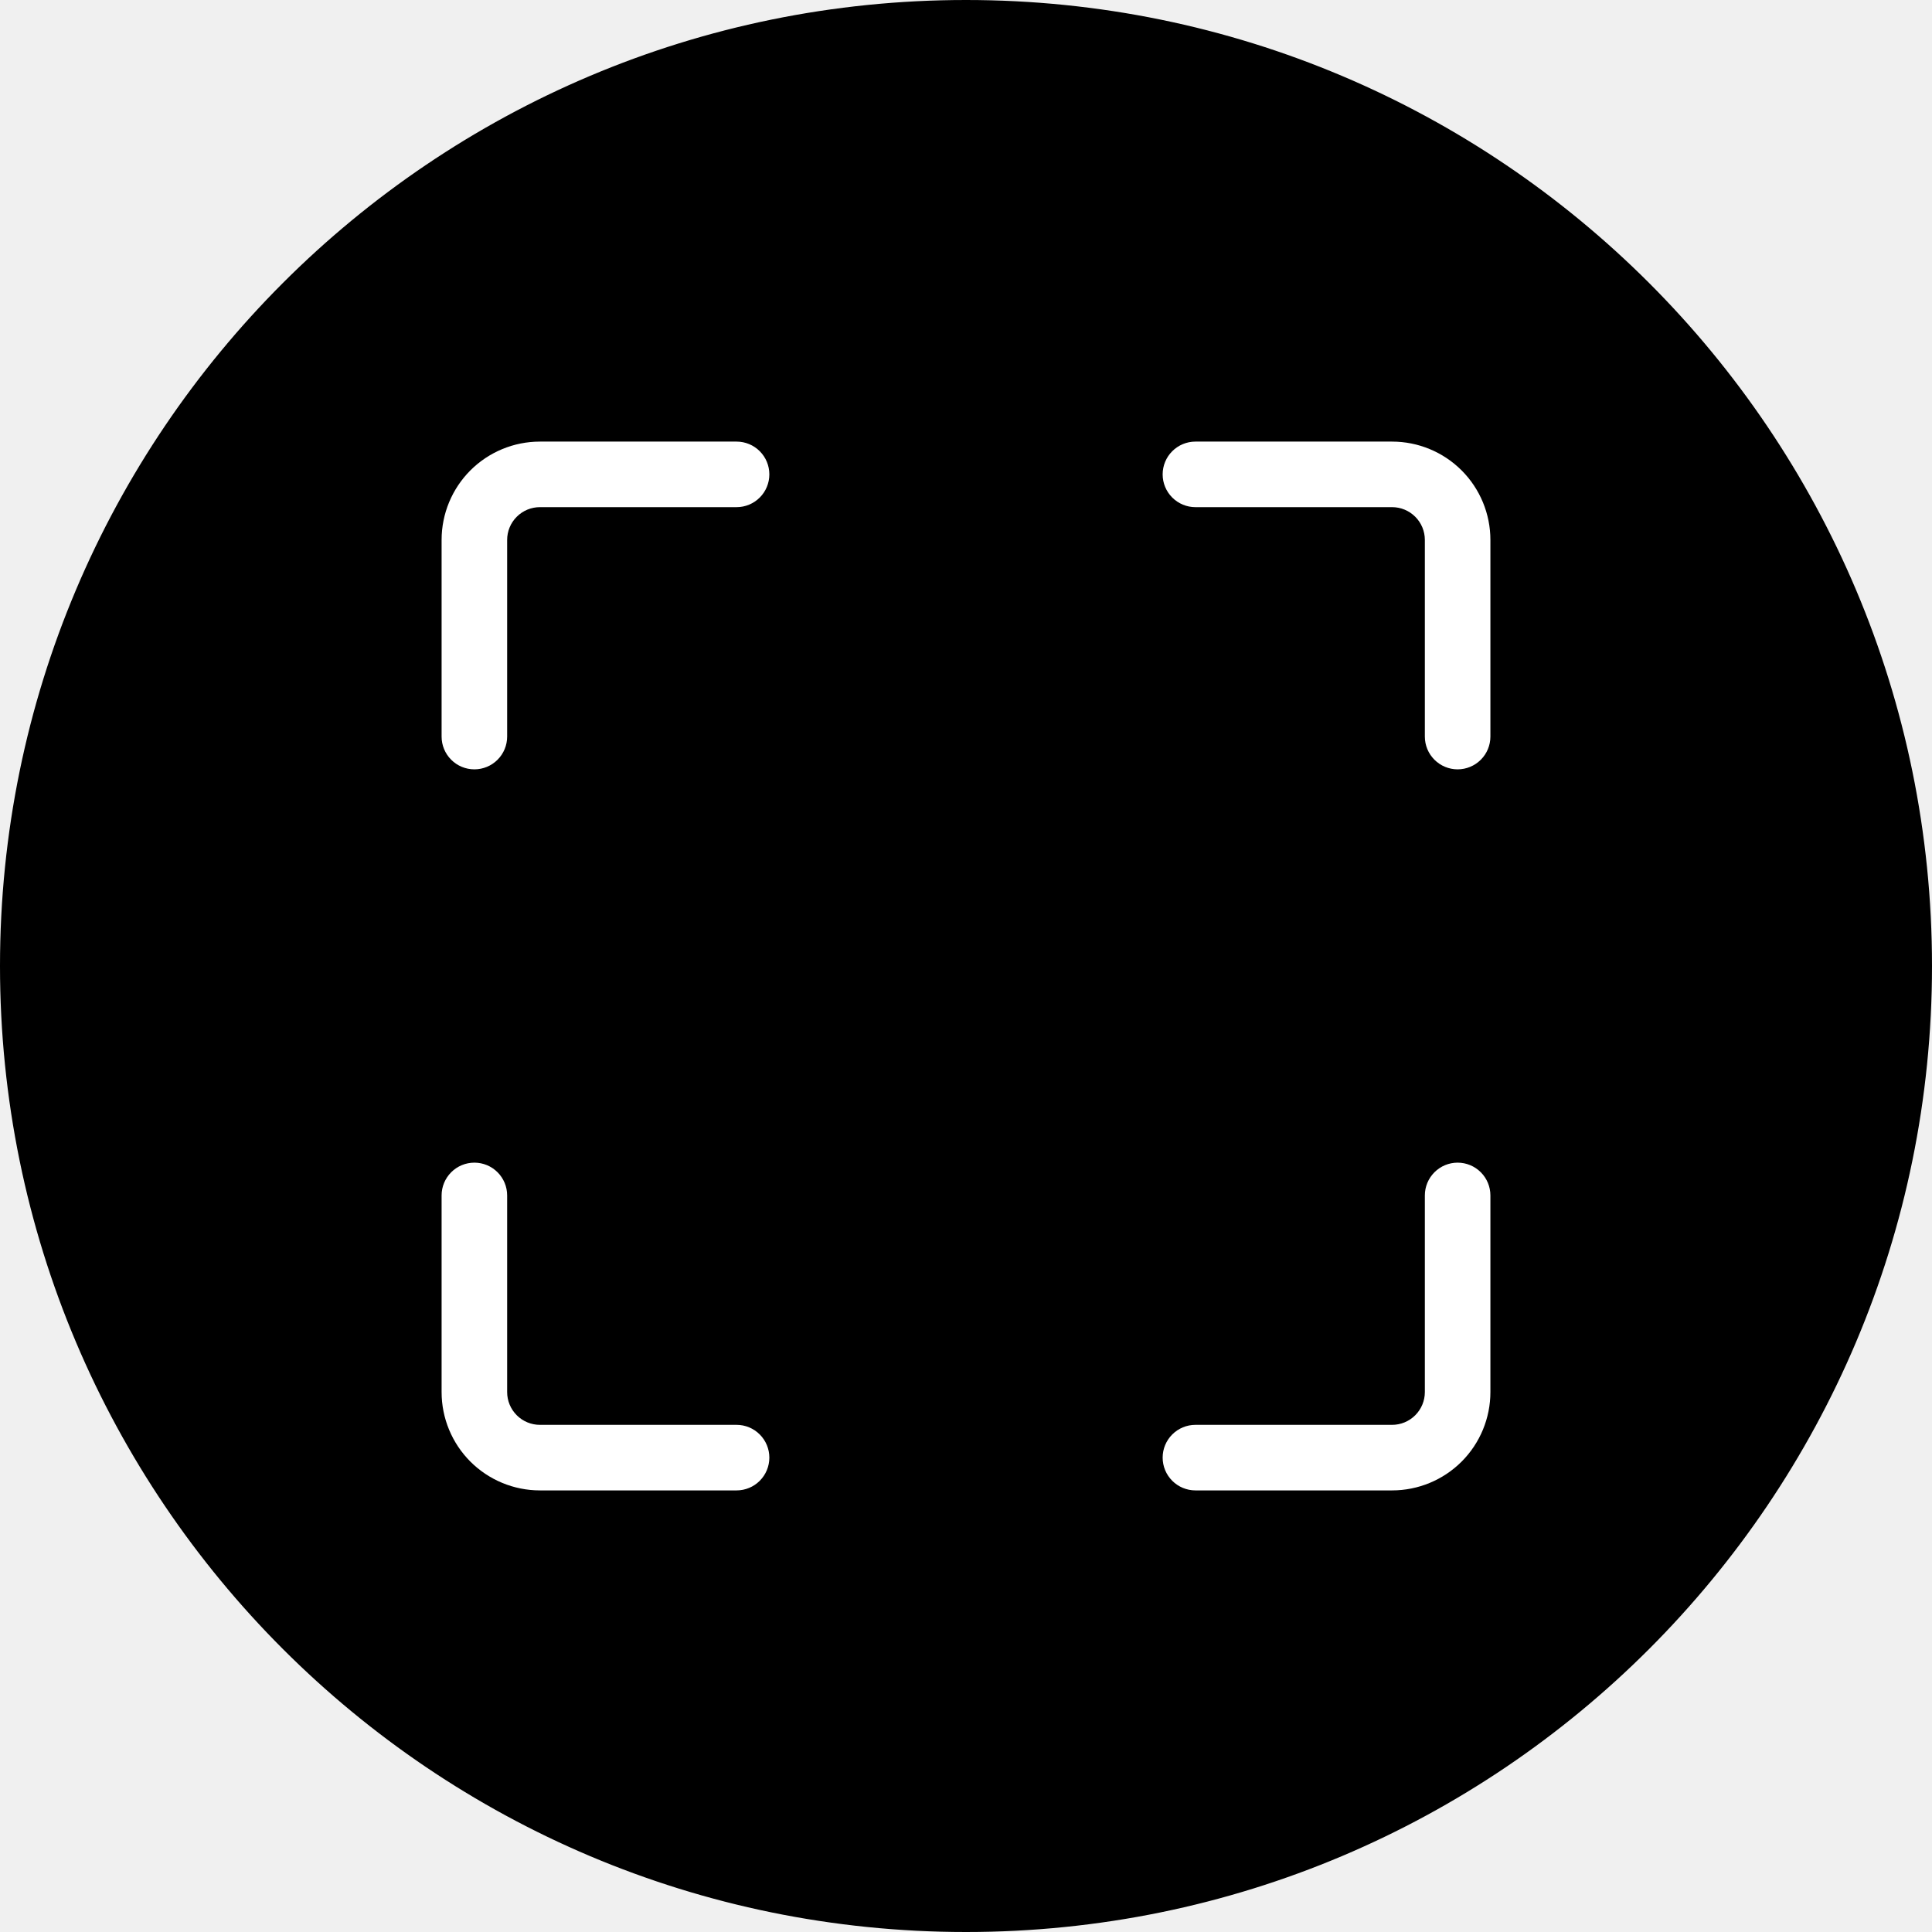
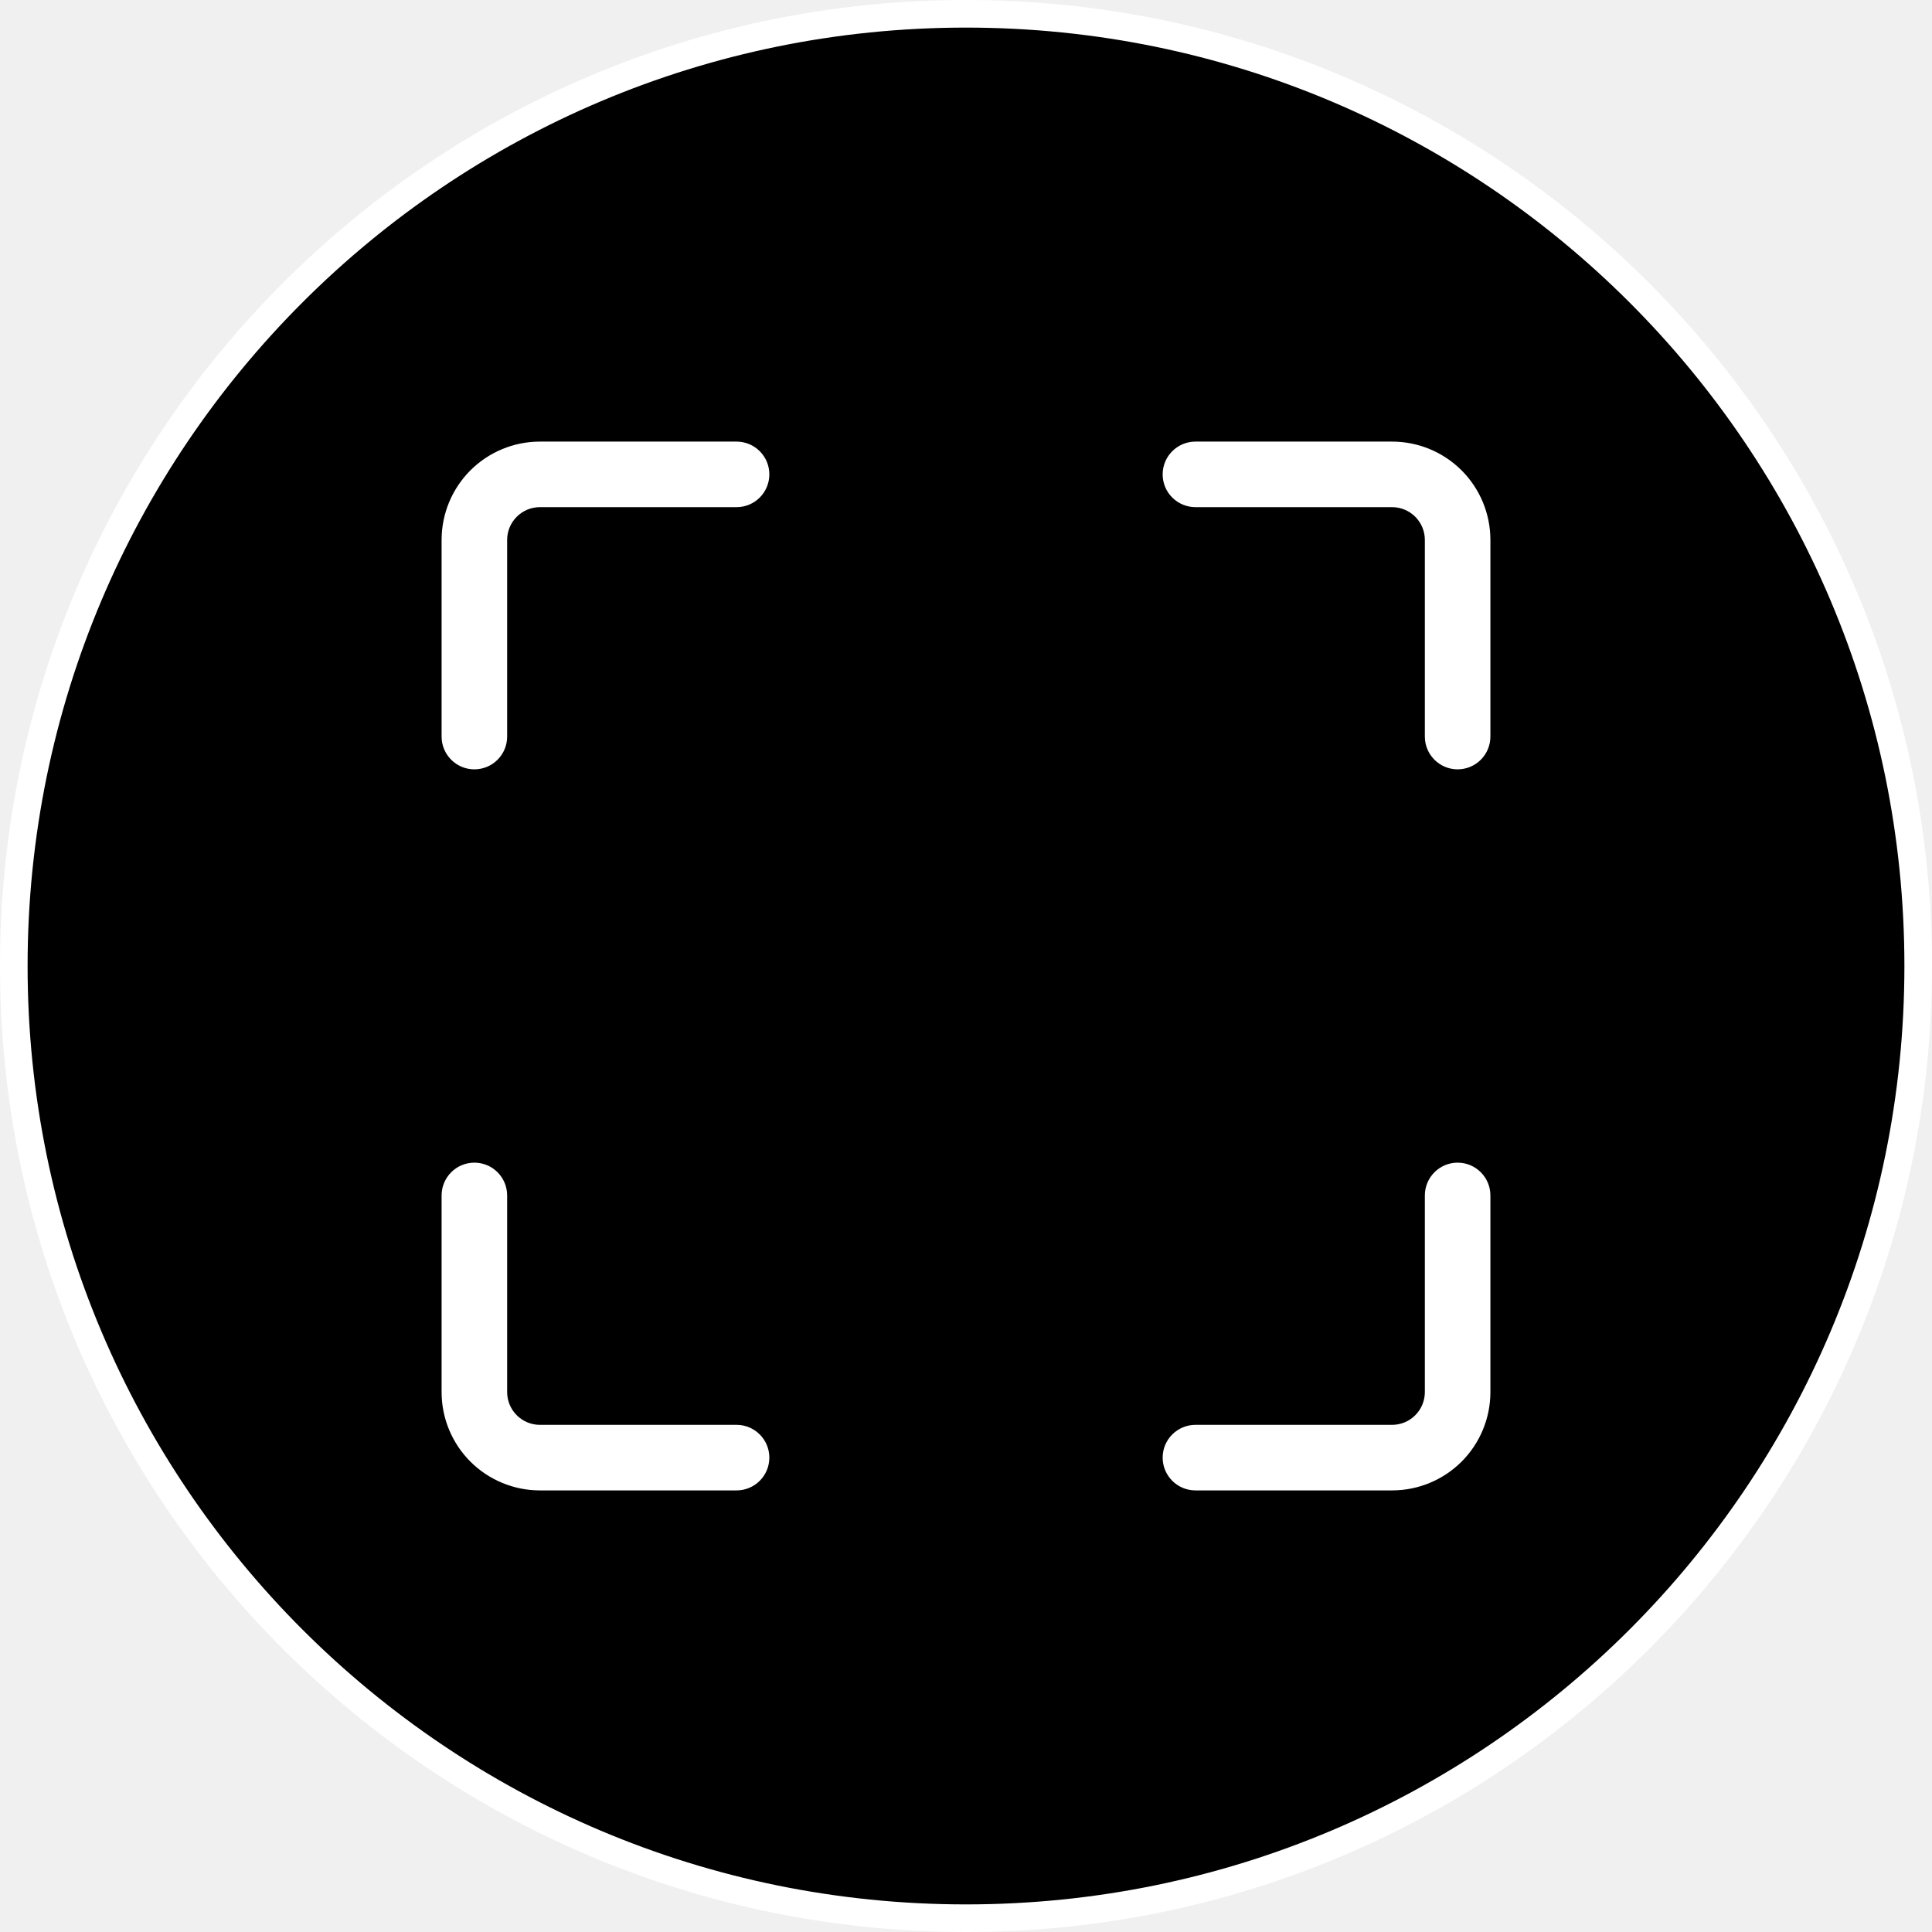
- <svg xmlns="http://www.w3.org/2000/svg" width="70" height="70" viewBox="0 0 70 70" fill="none">
-   <circle cx="35" cy="35" r="34.5" fill="black" stroke="black" />
+ <svg xmlns="http://www.w3.org/2000/svg" width="80" height="80" viewBox="0 0 70 70" fill="none">
+   <circle cx="35" cy="35" r="34.5" fill="black" stroke="white" stroke-width="1" />
  <path fill-rule="evenodd" clip-rule="evenodd" d="M19.562 18.375C19.248 18.375 18.945 18.5 18.723 18.723C18.5 18.945 18.375 19.248 18.375 19.562V26.688C18.375 27.002 18.25 27.305 18.027 27.527C17.805 27.75 17.502 27.875 17.188 27.875C16.873 27.875 16.57 27.75 16.348 27.527C16.125 27.305 16 27.002 16 26.688V19.562C16 18.618 16.375 17.712 17.043 17.043C17.712 16.375 18.618 16 19.562 16H26.688C27.002 16 27.305 16.125 27.527 16.348C27.75 16.57 27.875 16.873 27.875 17.188C27.875 17.502 27.75 17.805 27.527 18.027C27.305 18.25 27.002 18.375 26.688 18.375H19.562ZM42.125 17.188C42.125 16.873 42.25 16.57 42.473 16.348C42.696 16.125 42.998 16 43.312 16H50.438C51.382 16 52.288 16.375 52.957 17.043C53.625 17.712 54 18.618 54 19.562V26.688C54 27.002 53.875 27.305 53.652 27.527C53.429 27.75 53.127 27.875 52.812 27.875C52.498 27.875 52.196 27.75 51.973 27.527C51.75 27.305 51.625 27.002 51.625 26.688V19.562C51.625 19.248 51.5 18.945 51.277 18.723C51.054 18.5 50.752 18.375 50.438 18.375H43.312C42.998 18.375 42.696 18.25 42.473 18.027C42.25 17.805 42.125 17.502 42.125 17.188ZM17.188 42.125C17.502 42.125 17.805 42.25 18.027 42.473C18.25 42.696 18.375 42.998 18.375 43.312V50.438C18.375 50.752 18.5 51.054 18.723 51.277C18.945 51.5 19.248 51.625 19.562 51.625H26.688C27.002 51.625 27.305 51.75 27.527 51.973C27.75 52.196 27.875 52.498 27.875 52.812C27.875 53.127 27.75 53.429 27.527 53.652C27.305 53.875 27.002 54 26.688 54H19.562C18.618 54 17.712 53.625 17.043 52.957C16.375 52.288 16 51.382 16 50.438V43.312C16 42.998 16.125 42.696 16.348 42.473C16.57 42.25 16.873 42.125 17.188 42.125ZM52.812 42.125C53.127 42.125 53.429 42.25 53.652 42.473C53.875 42.696 54 42.998 54 43.312V50.438C54 51.382 53.625 52.288 52.957 52.957C52.288 53.625 51.382 54 50.438 54H43.312C42.998 54 42.696 53.875 42.473 53.652C42.25 53.429 42.125 53.127 42.125 52.812C42.125 52.498 42.25 52.196 42.473 51.973C42.696 51.75 42.998 51.625 43.312 51.625H50.438C50.752 51.625 51.054 51.5 51.277 51.277C51.5 51.054 51.625 50.752 51.625 50.438V43.312C51.625 42.998 51.75 42.696 51.973 42.473C52.196 42.25 52.498 42.125 52.812 42.125Z" fill="white" />
</svg>
